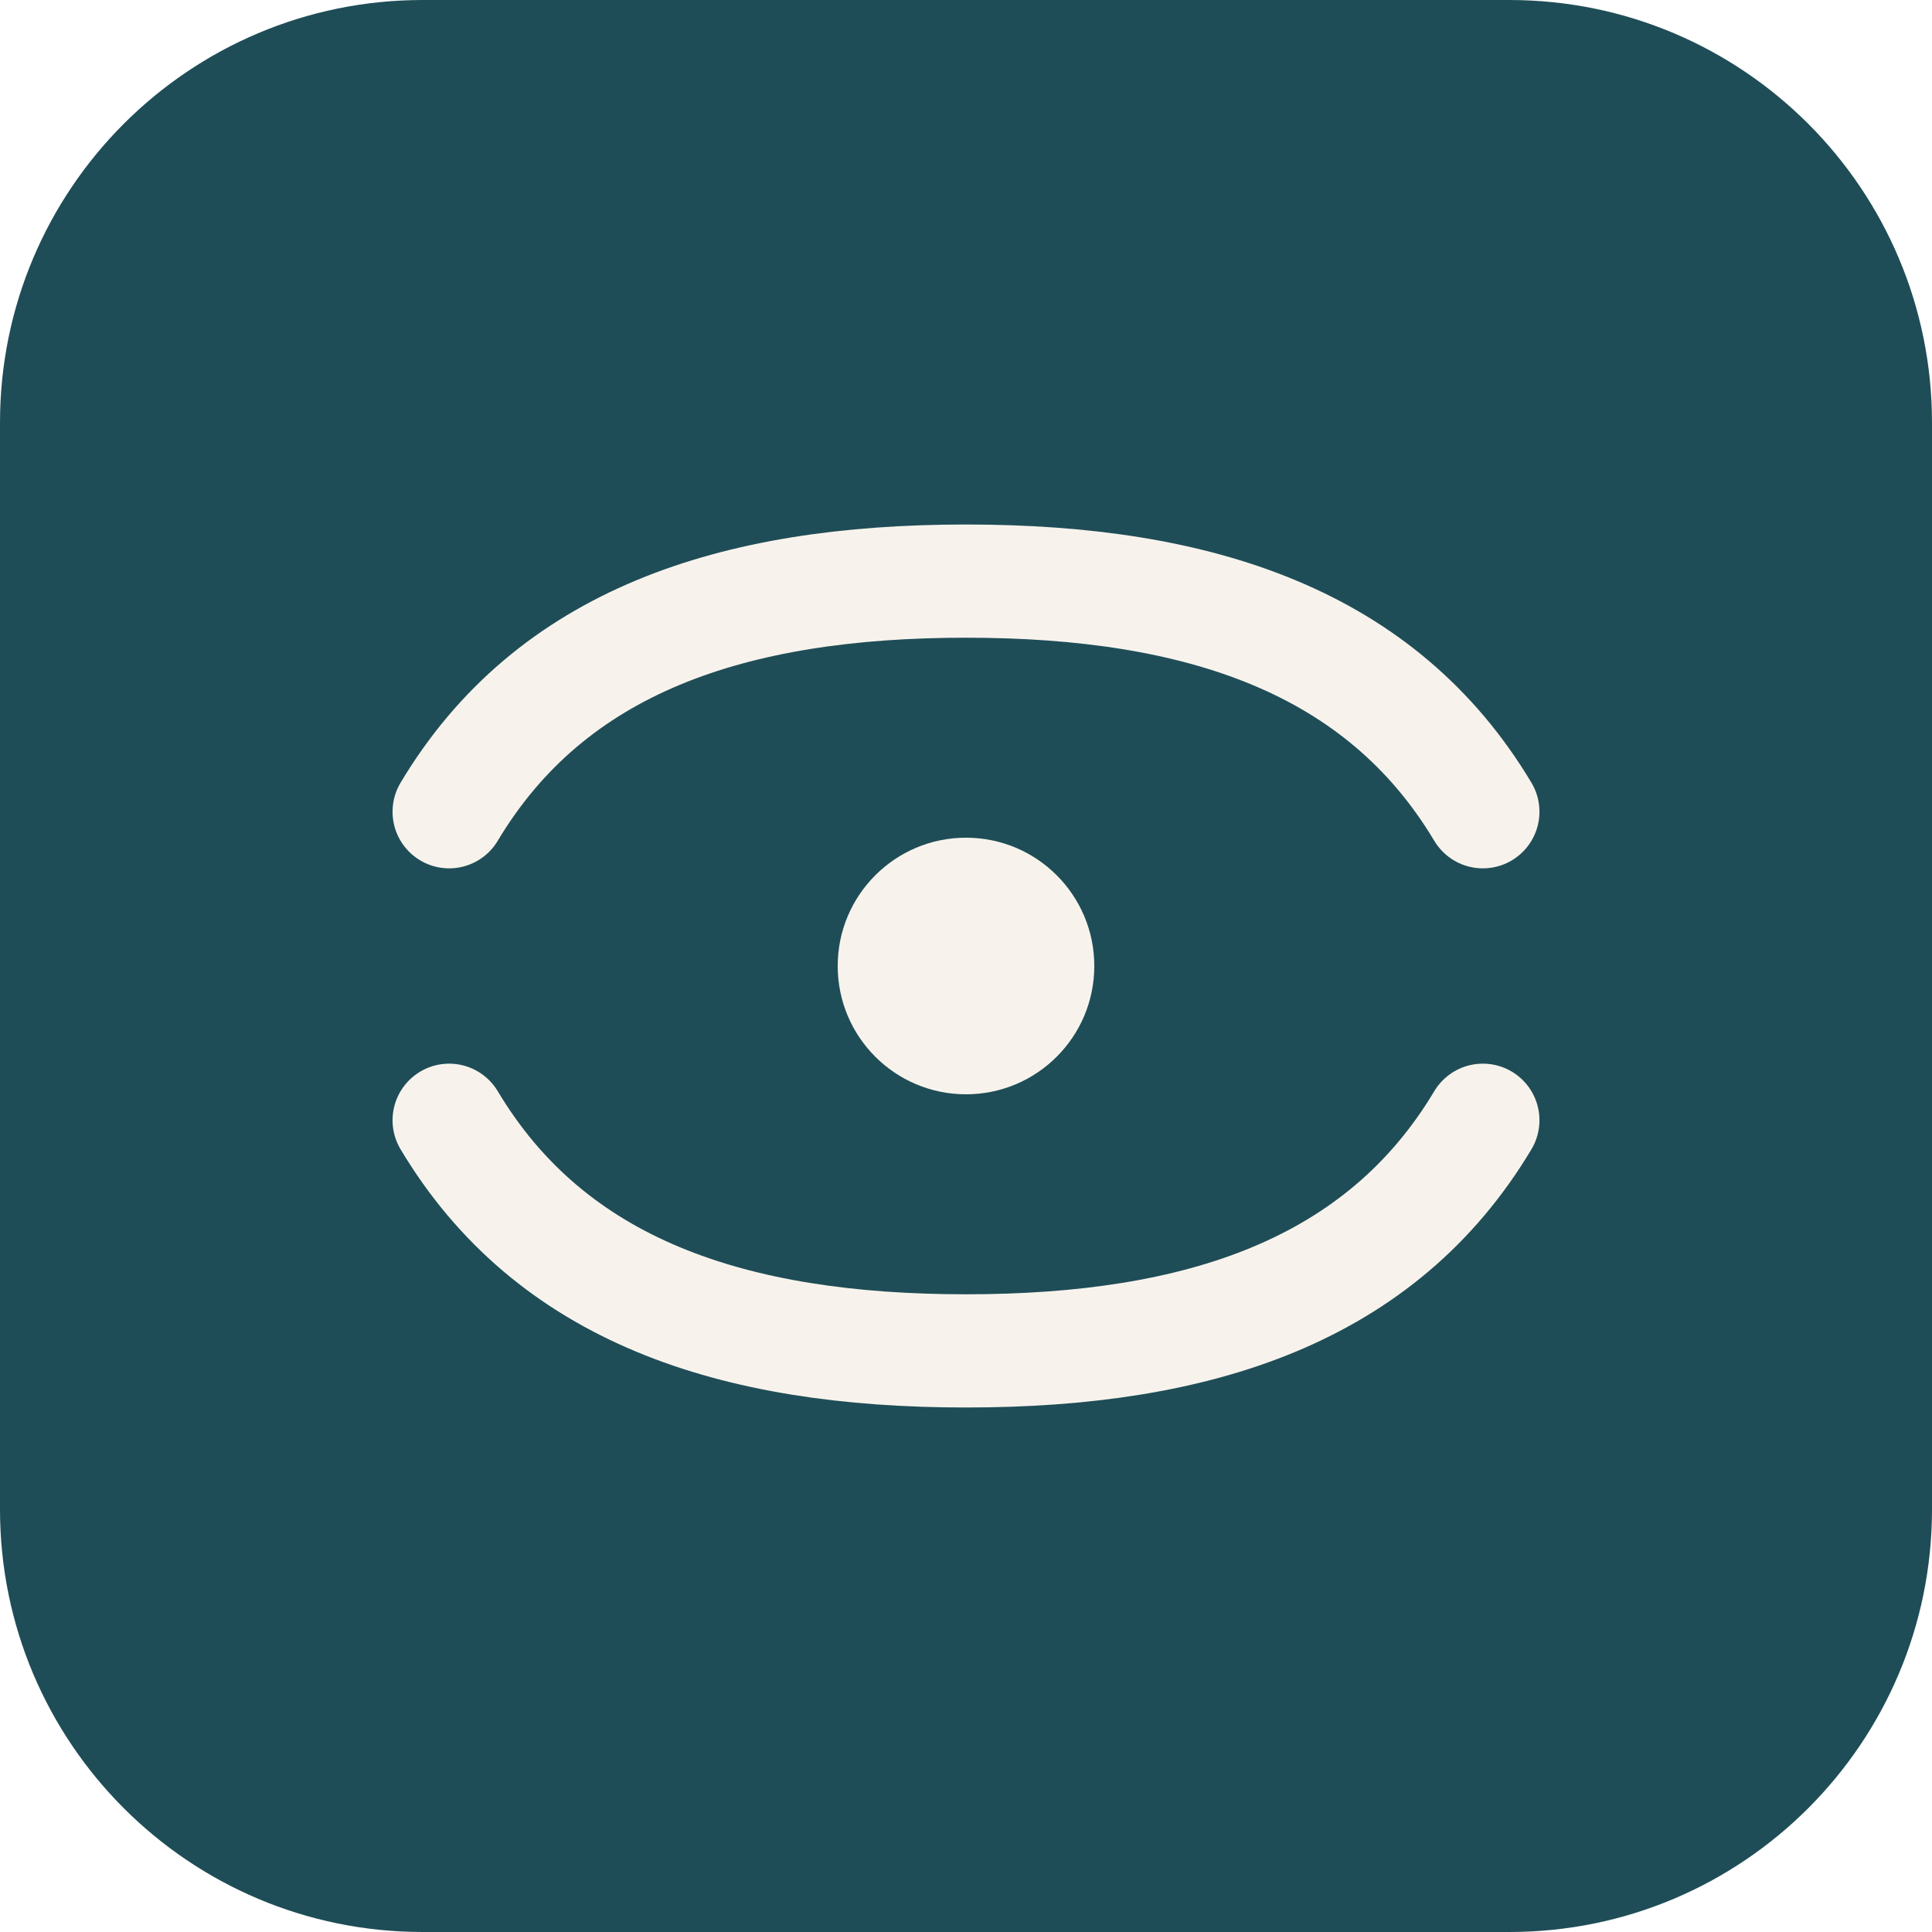
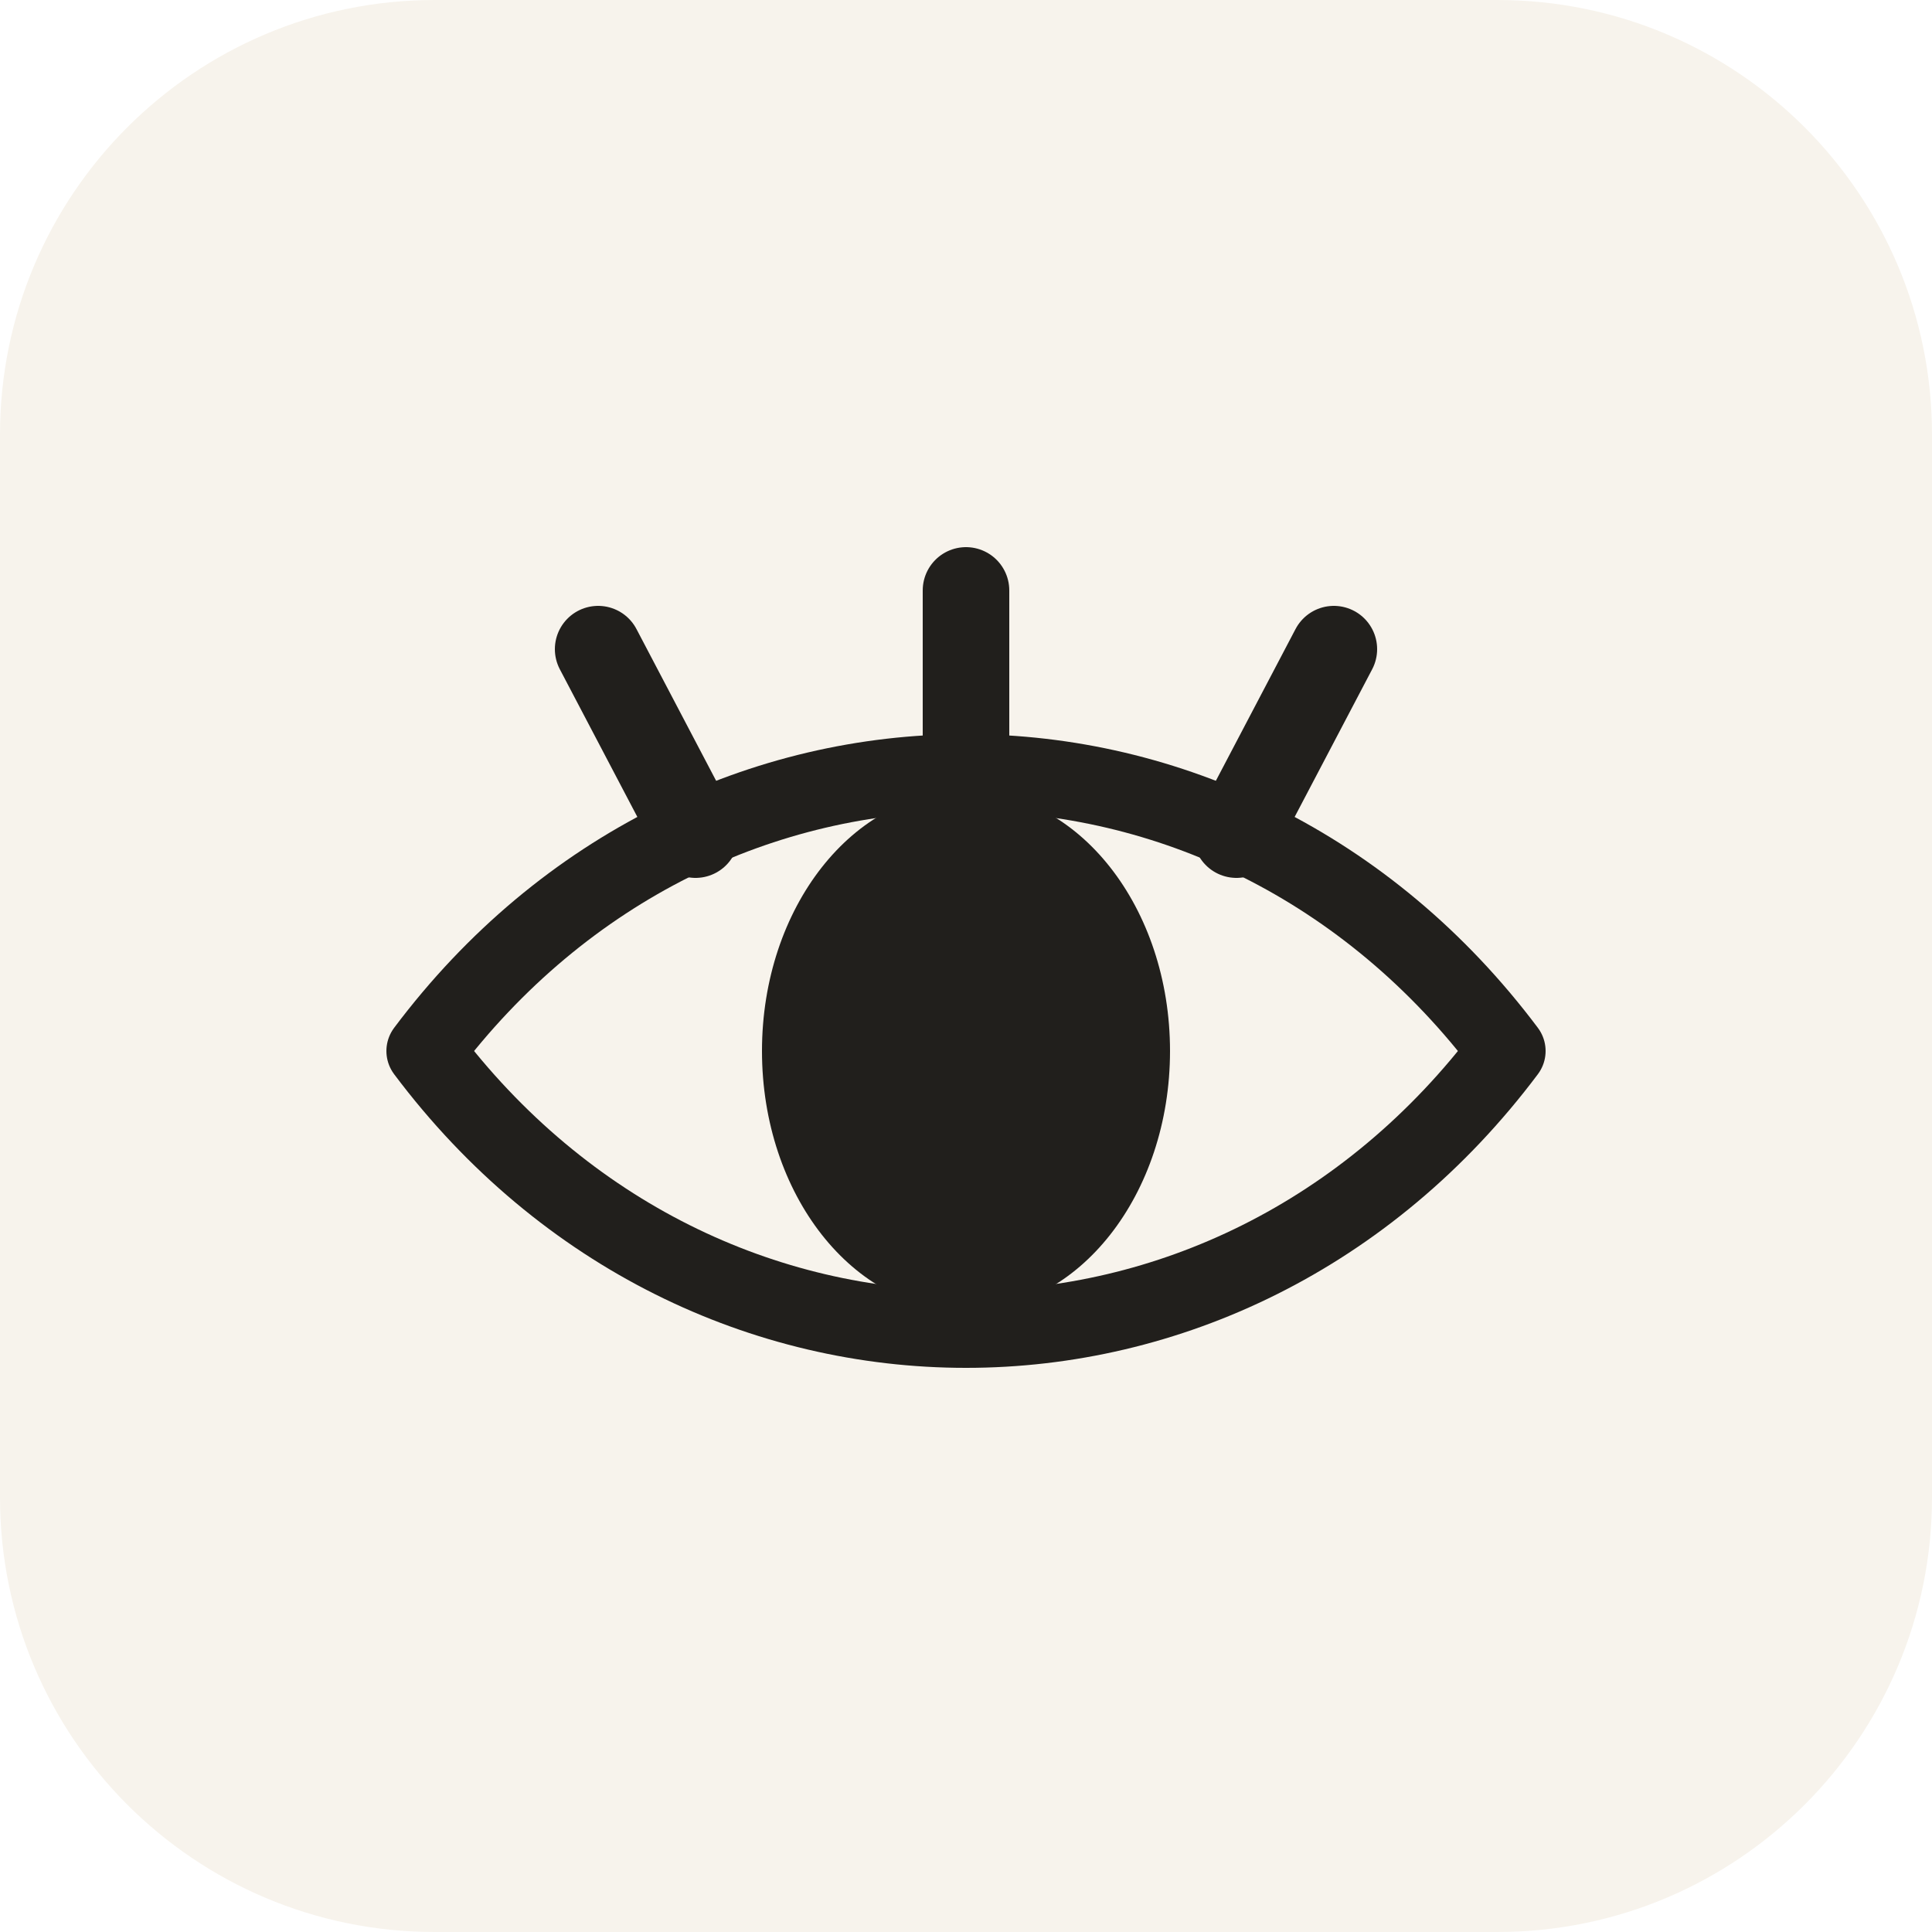
- <svg xmlns="http://www.w3.org/2000/svg" viewBox="0 0 512 512">
-   <rect width="512" height="512" rx="112" fill="#1F4D57" />
-   <path d="M 119.03 215.12 C 146 170, 194 154, 256 154 C 318 154, 366 170, 392.97 215.12" fill="none" stroke="#F7F3EC" stroke-width="30" stroke-linecap="round" />
-   <path d="M 392.97 296.88 C 366 342, 318 358, 256 358 C 194 358, 146 342, 119.03 296.88" fill="none" stroke="#F7F3EC" stroke-width="30" stroke-linecap="round" />
-   <circle cx="256" cy="256" r="34" fill="#F7F3EC" />
+ <svg xmlns="http://www.w3.org/2000/svg" viewBox="0 0 1000 1000">
+   <rect width="1000" height="1000" rx="225" fill="#F7F3EC" />
+   <g transform="translate(100 96) scale(0.8)" fill="none" stroke="#211F1C" stroke-linecap="round" stroke-linejoin="round">
+     <path d="M150 560 C330 320 670 320 850 560 C670 800 330 800 150 560 Z" stroke-width="50" />
+     <ellipse cx="500" cy="560" rx="132" ry="168" fill="#211F1C" stroke="none" />
+     <g stroke-width="56">
+       <path d="M500 380 L500 262" />
+       <path d="M325 420 L262 300" />
+       <path d="M675 420 L738 300" />
+     </g>
+   </g>
</svg>
